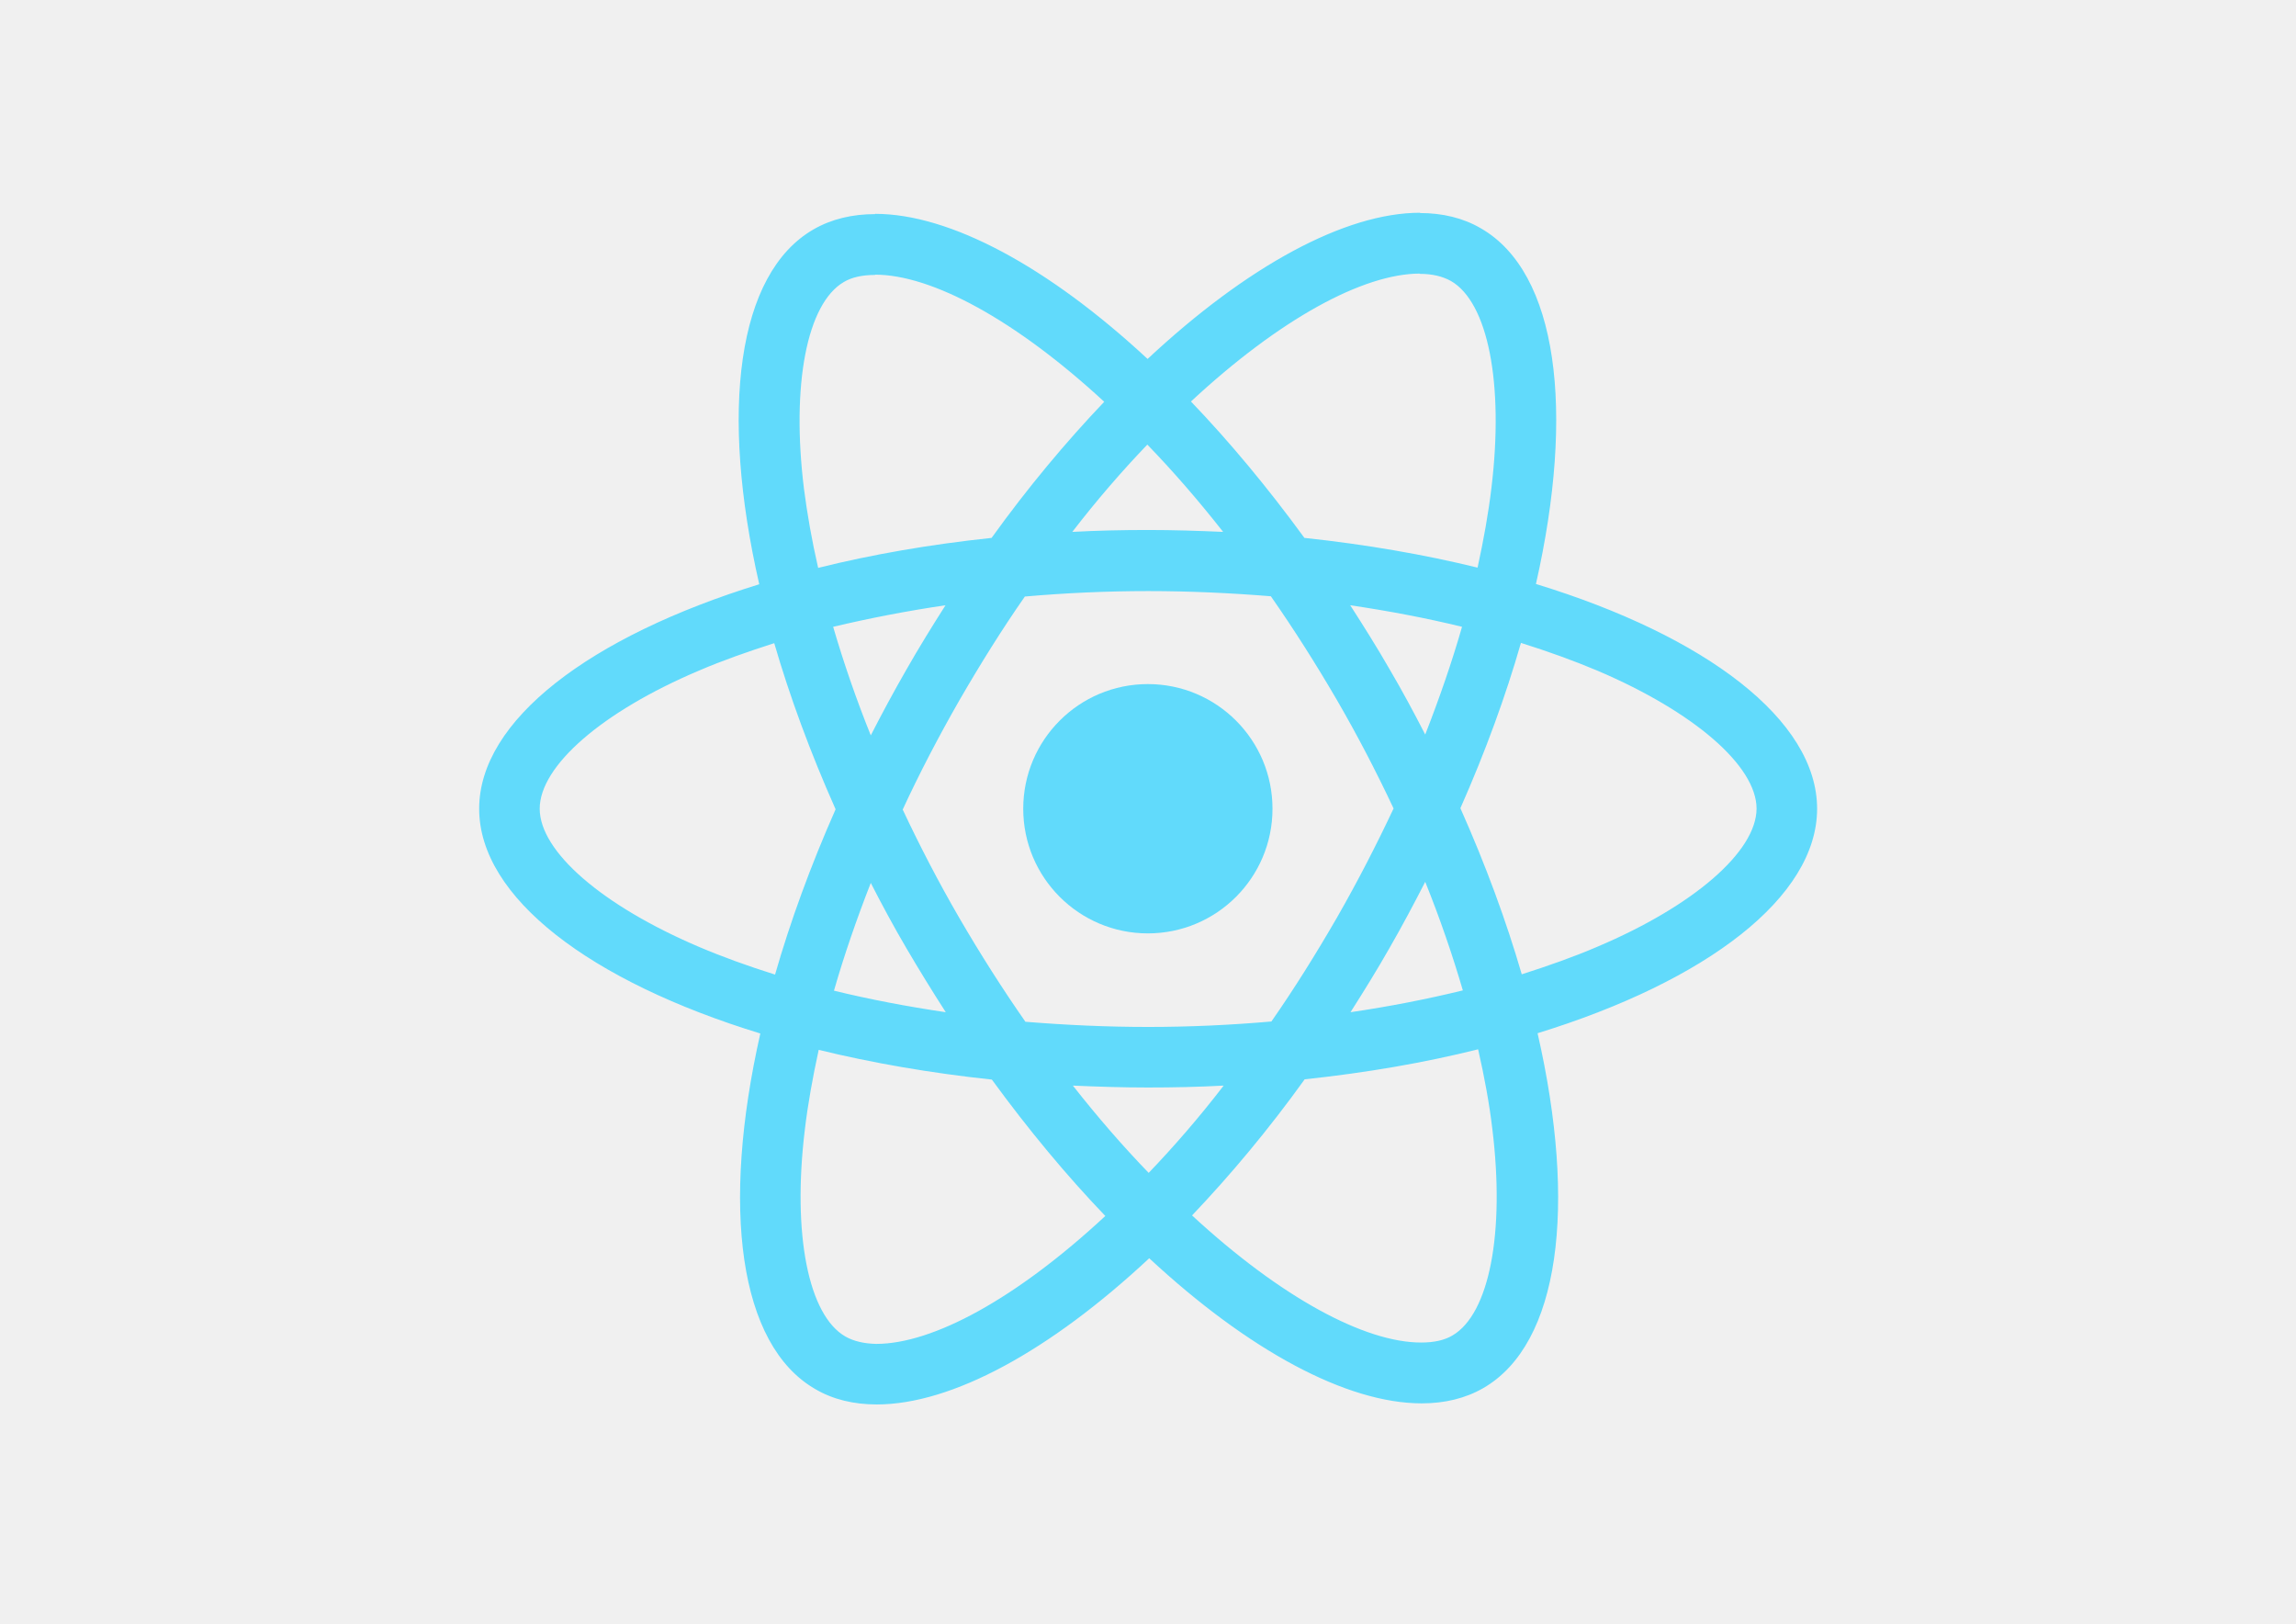
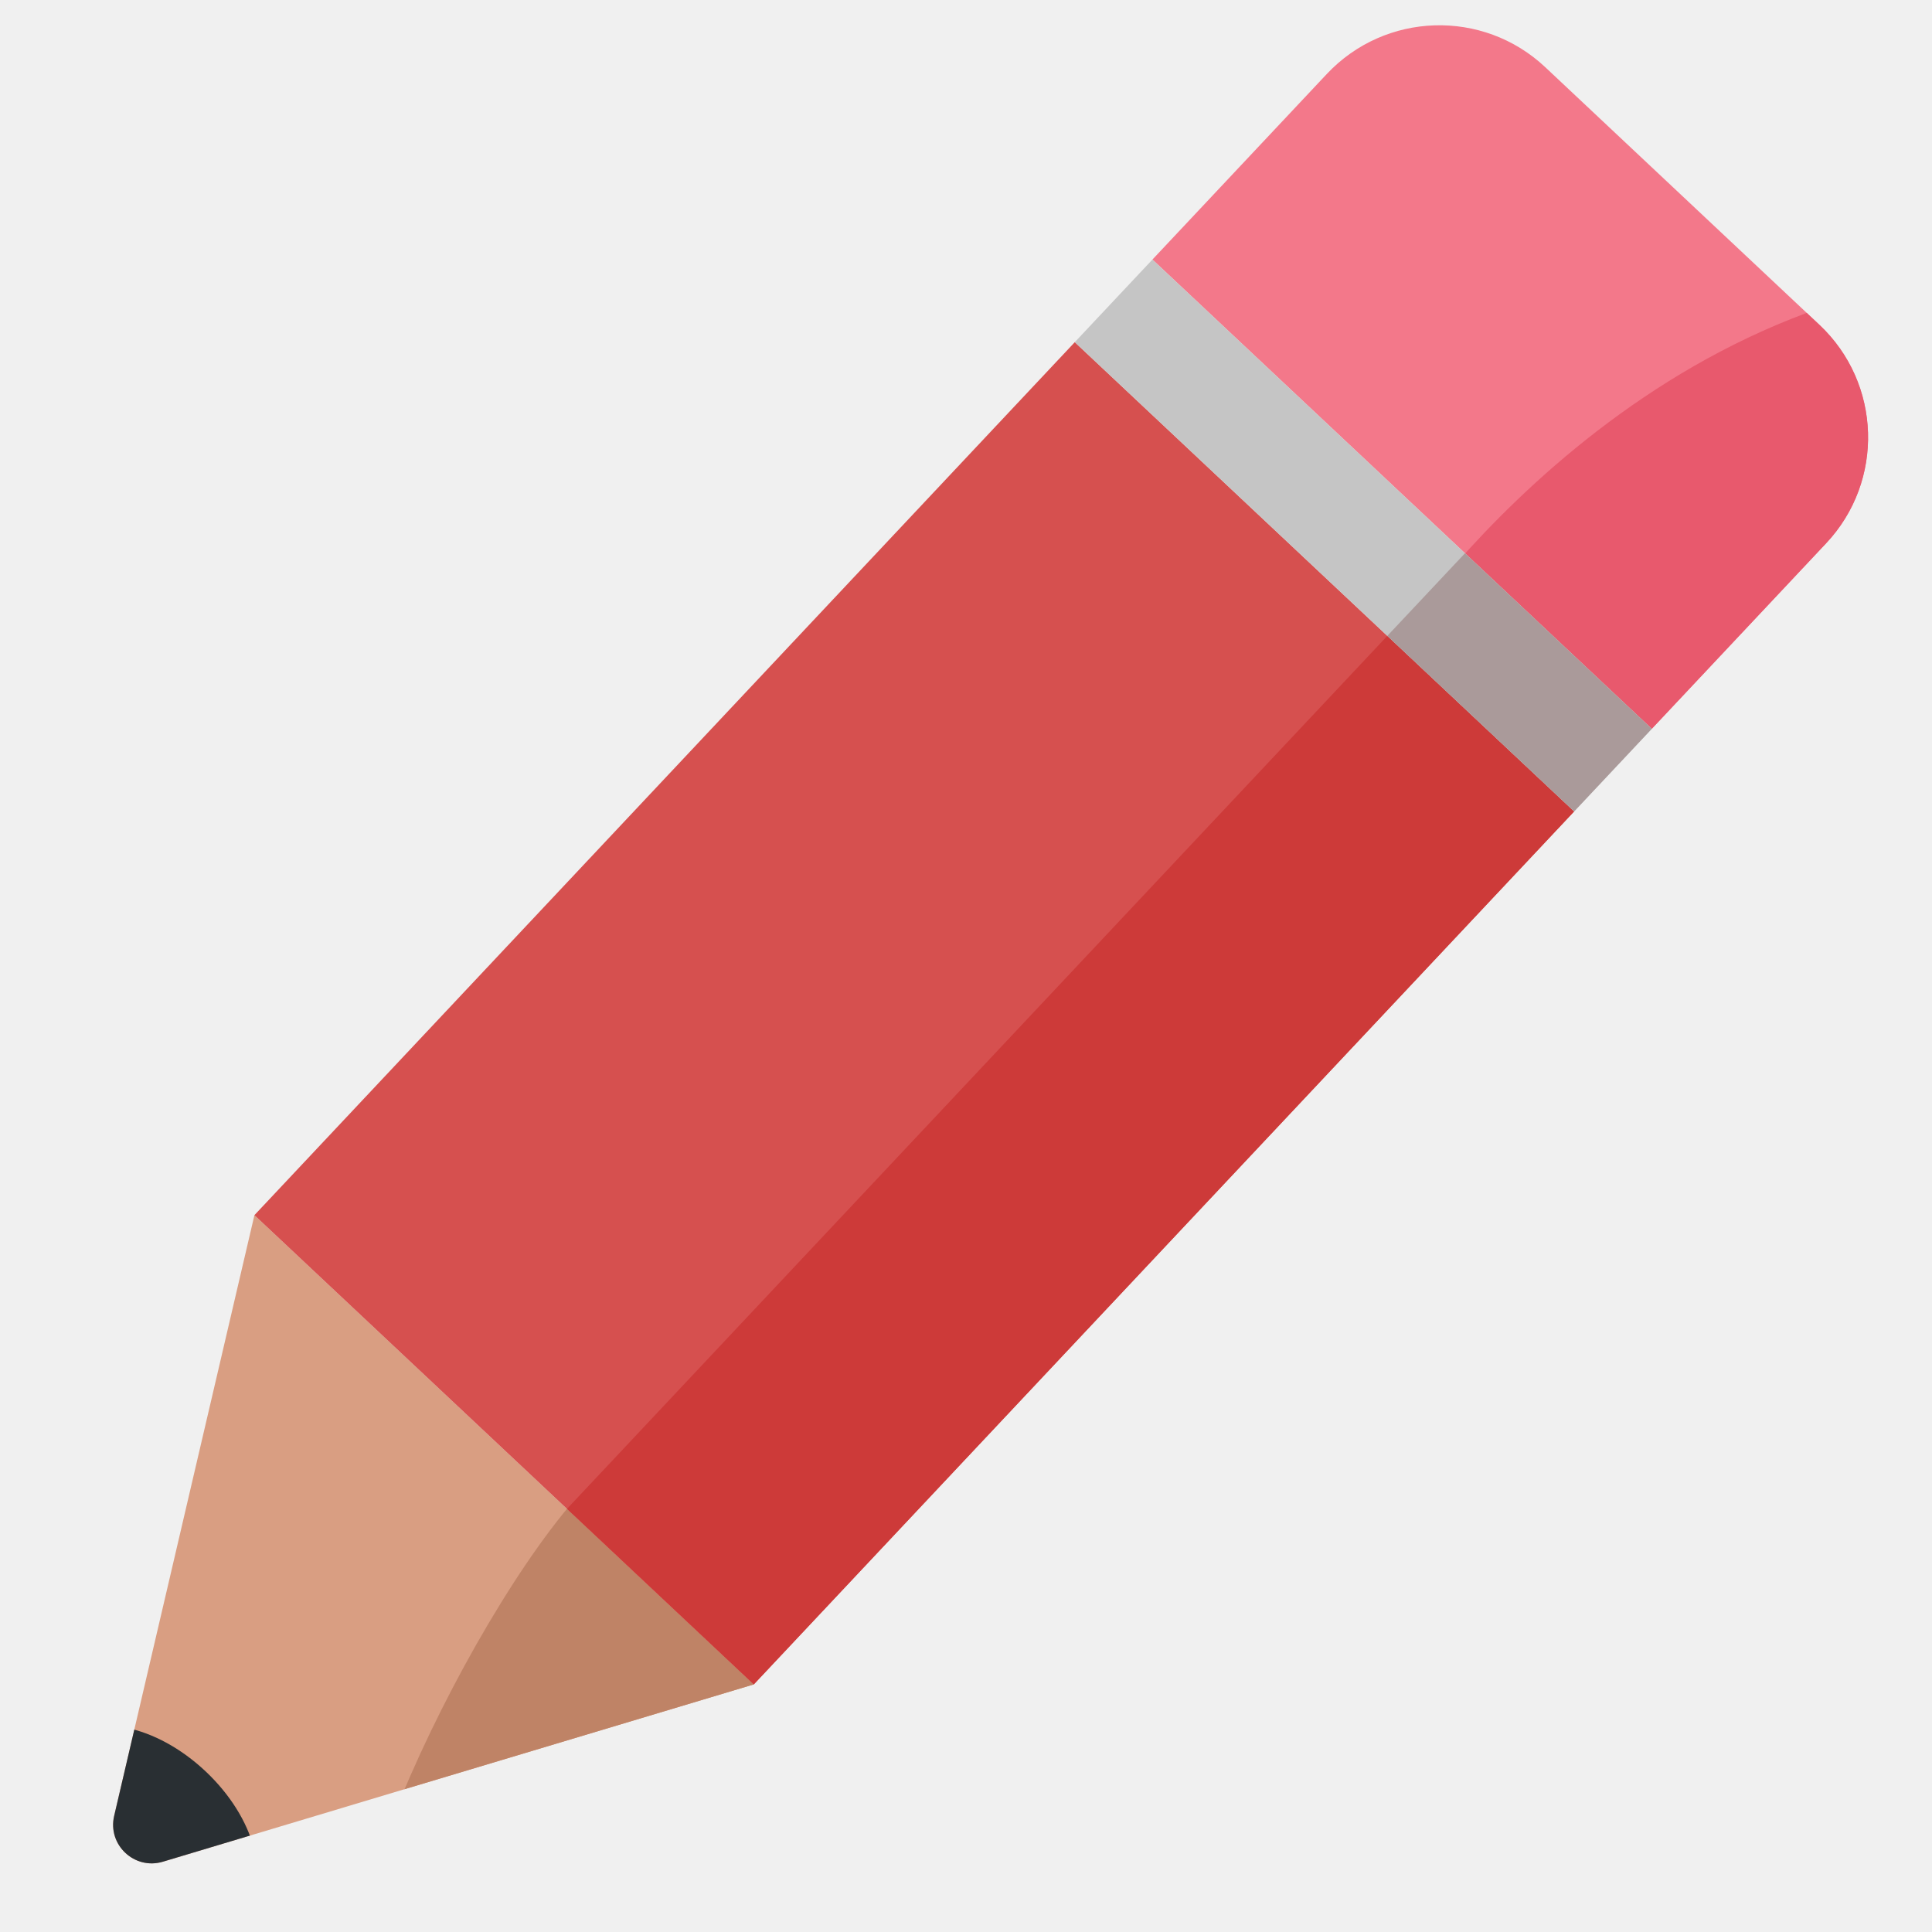
- <svg xmlns="http://www.w3.org/2000/svg" viewBox="0 0 841.9 595.3">
-   <g fill="#61DAFB">
-     <path d="M666.3 296.5c0-32.5-40.7-63.3-103.1-82.4 14.4-63.6 8-114.2-20.2-130.4-6.5-3.8-14.1-5.6-22.4-5.6v22.3c4.6 0 8.3.9 11.4 2.6 13.6 7.8 19.5 37.5 14.9 75.7-1.1 9.4-2.9 19.3-5.1 29.4-19.6-4.8-41-8.5-63.5-10.9-13.5-18.5-27.5-35.3-41.6-50 32.6-30.3 63.2-46.9 84-46.9V78c-27.5 0-63.5 19.6-99.9 53.6-36.4-33.8-72.4-53.2-99.9-53.2v22.3c20.7 0 51.4 16.5 84 46.6-14 14.7-28 31.4-41.3 49.9-22.6 2.4-44 6.1-63.6 11-2.3-10-4-19.7-5.2-29-4.7-38.2 1.1-67.9 14.6-75.8 3-1.8 6.9-2.6 11.5-2.6V78.5c-8.4 0-16 1.8-22.6 5.6-28.1 16.2-34.4 66.7-19.9 130.1-62.2 19.2-102.7 49.9-102.7 82.3 0 32.5 40.7 63.3 103.1 82.4-14.4 63.6-8 114.2 20.2 130.4 6.5 3.8 14.1 5.6 22.5 5.6 27.5 0 63.5-19.6 99.9-53.6 36.4 33.8 72.4 53.2 99.9 53.2 8.4 0 16-1.8 22.6-5.6 28.1-16.2 34.4-66.7 19.9-130.1 62-19.1 102.5-49.9 102.5-82.3zm-130.2-66.7c-3.7 12.9-8.3 26.2-13.5 39.5-4.1-8-8.4-16-13.1-24-4.6-8-9.5-15.8-14.4-23.4 14.2 2.1 27.9 4.7 41 7.9zm-45.8 106.5c-7.8 13.5-15.8 26.3-24.1 38.2-14.9 1.3-30 2-45.2 2-15.1 0-30.2-.7-45-1.9-8.3-11.9-16.4-24.6-24.2-38-7.6-13.1-14.5-26.4-20.8-39.8 6.2-13.4 13.2-26.8 20.7-39.9 7.8-13.5 15.8-26.3 24.1-38.2 14.9-1.3 30-2 45.2-2 15.1 0 30.2.7 45 1.9 8.3 11.9 16.4 24.6 24.2 38 7.6 13.1 14.5 26.4 20.8 39.8-6.3 13.4-13.2 26.8-20.7 39.9zm32.3-13c5.4 13.4 10 26.8 13.8 39.8-13.1 3.2-26.9 5.9-41.2 8 4.9-7.7 9.8-15.6 14.4-23.7 4.6-8 8.9-16.1 13-24.1zM421.2 430c-9.3-9.6-18.6-20.3-27.8-32 9 .4 18.2.7 27.5.7 9.4 0 18.7-.2 27.8-.7-9 11.7-18.3 22.4-27.5 32zm-74.4-58.9c-14.2-2.1-27.9-4.7-41-7.9 3.7-12.9 8.3-26.2 13.5-39.5 4.1 8 8.4 16 13.1 24 4.7 8 9.5 15.8 14.4 23.4zM420.7 163c9.3 9.6 18.6 20.3 27.8 32-9-.4-18.2-.7-27.5-.7-9.4 0-18.7.2-27.8.7 9-11.7 18.3-22.4 27.5-32zm-74 58.9c-4.9 7.7-9.8 15.6-14.4 23.7-4.6 8-8.9 16-13 24-5.4-13.4-10-26.8-13.8-39.8 13.1-3.1 26.9-5.8 41.2-7.9zm-90.5 125.2c-35.4-15.1-58.3-34.9-58.3-50.6 0-15.7 22.9-35.6 58.3-50.6 8.6-3.7 18-7 27.7-10.1 5.7 19.6 13.2 40 22.5 60.9-9.2 20.8-16.6 41.1-22.2 60.6-9.9-3.1-19.3-6.5-28-10.2zM310 490c-13.6-7.8-19.5-37.5-14.9-75.7 1.1-9.4 2.9-19.3 5.1-29.4 19.6 4.8 41 8.5 63.5 10.9 13.5 18.5 27.5 35.3 41.6 50-32.6 30.3-63.2 46.9-84 46.9-4.5-.1-8.3-1-11.3-2.7zm237.2-76.2c4.7 38.2-1.1 67.9-14.6 75.8-3 1.8-6.9 2.6-11.5 2.6-20.7 0-51.4-16.5-84-46.6 14-14.7 28-31.4 41.3-49.9 22.6-2.4 44-6.1 63.6-11 2.3 10.1 4.1 19.8 5.2 29.1zm38.5-66.7c-8.6 3.7-18 7-27.7 10.1-5.7-19.6-13.2-40-22.5-60.9 9.2-20.8 16.6-41.1 22.2-60.6 9.9 3.1 19.3 6.5 28.1 10.2 35.4 15.1 58.3 34.9 58.3 50.6-.1 15.7-23 35.6-58.4 50.6zM320.8 78.4z" />
-     <circle cx="420.9" cy="296.5" r="45.7" />
-     <path d="M520.5 78.1z" />
+ <svg xmlns="http://www.w3.org/2000/svg" width="500" height="500" viewBox="0 0 500 500" fill="none">
+   <g clip-path="url(#clip0)">
+     <path d="M42.155 481.809C34.793 484.018 27.795 477.442 29.543 469.957L65.844 314.48L195.078 435.924L42.155 481.809Z" fill="#D99E82" />
+     <mask id="mask0" mask-type="alpha" maskUnits="userSpaceOnUse" x="29" y="314" width="167" height="169">
+       <path d="M42.155 481.809C34.793 484.018 27.795 477.442 29.543 469.957L65.844 314.48L195.078 435.924L42.155 481.809Z" fill="#D99E82" />
+     </mask>
+     <g mask="url(#mask0)">
+       <ellipse cx="39.624" cy="472.797" rx="31.896" ry="19.776" transform="rotate(43.2202 39.6242 472.797)" fill="#292F33" />
+       <path d="M93.688 515.647C82.843 493.32 136.428 389.339 162.583 375.942L274.857 422.511L203.41 525.854L93.688 515.647Z" fill="#BF8366" />
+     </g>
+     <rect x="278.154" y="88.553" width="177.342" height="310.03" transform="rotate(43.2202 278.154 88.5527)" fill="#D6504F" />
+     <rect x="359.041" y="164.565" width="66.344" height="310.03" transform="rotate(43.2202 359.041 164.565)" fill="#CD3A39" />
+     <path d="M343.374 19.149C358.502 3.05 383.816 2.264 399.915 17.392L470.851 84.052C486.949 99.181 487.736 124.495 472.608 140.594L427.483 188.613L298.249 67.169L343.374 19.149Z" fill="#F3788A" />
+     <mask id="mask1" mask-type="alpha" maskUnits="userSpaceOnUse" x="298" y="6" width="186" height="183">
+       <path d="M343.374 19.149C358.502 3.05 383.816 2.264 399.915 17.392L470.851 84.052C486.949 99.181 487.736 124.495 472.608 140.594L427.483 188.613L298.249 67.169L343.374 19.149Z" fill="#F3788A" />
+     </mask>
+     <g mask="url(#mask1)">
+       <path d="M357.434 170.933C357.434 170.933 413.764 81.18 509.274 71.138L551.533 123.98L424.146 236.25L357.434 170.933Z" fill="#E8596D" />
+     </g>
+     <rect x="298.249" y="67.169" width="177.342" height="29.344" transform="rotate(43.2202 298.249 67.1687)" fill="#C5C5C5" />
+     <rect x="379.136" y="143.181" width="66.344" height="29.344" transform="rotate(43.2202 379.136 143.181)" fill="#AA9A9A" />
  </g>
+   <defs>
+     <clipPath id="clip0">
+       <rect width="500" height="500" fill="white" />
+     </clipPath>
+   </defs>
</svg>
